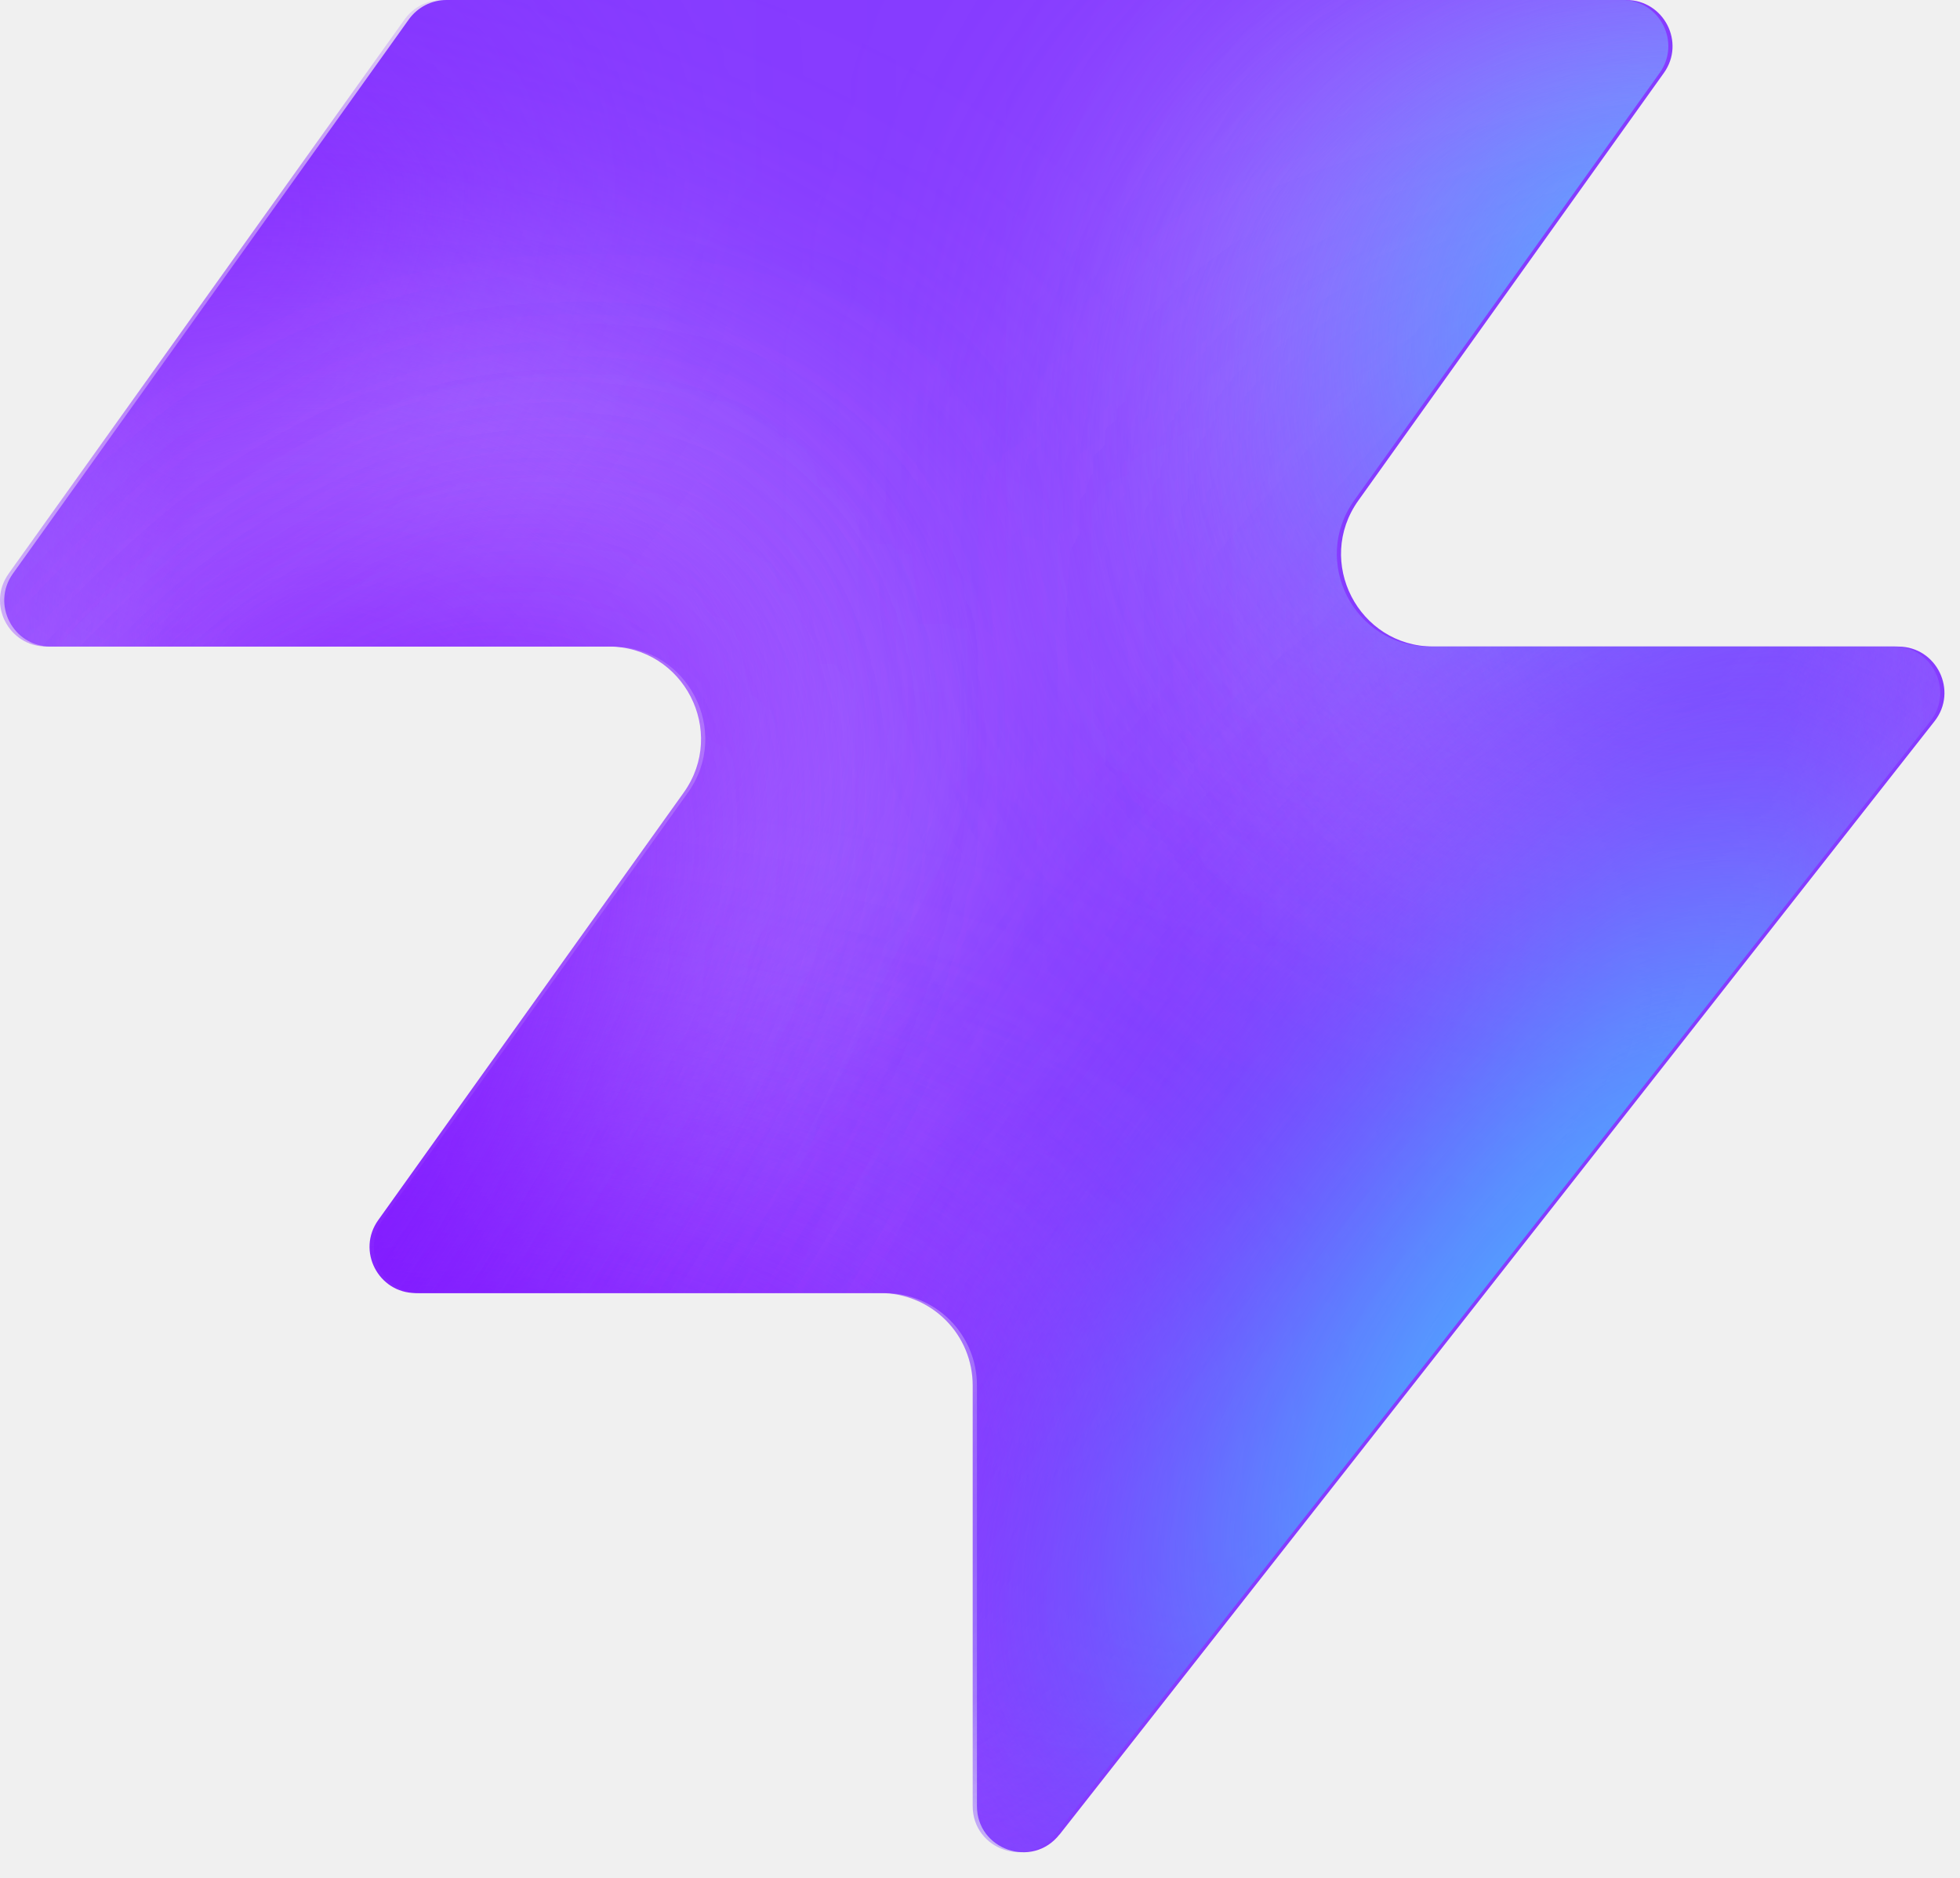
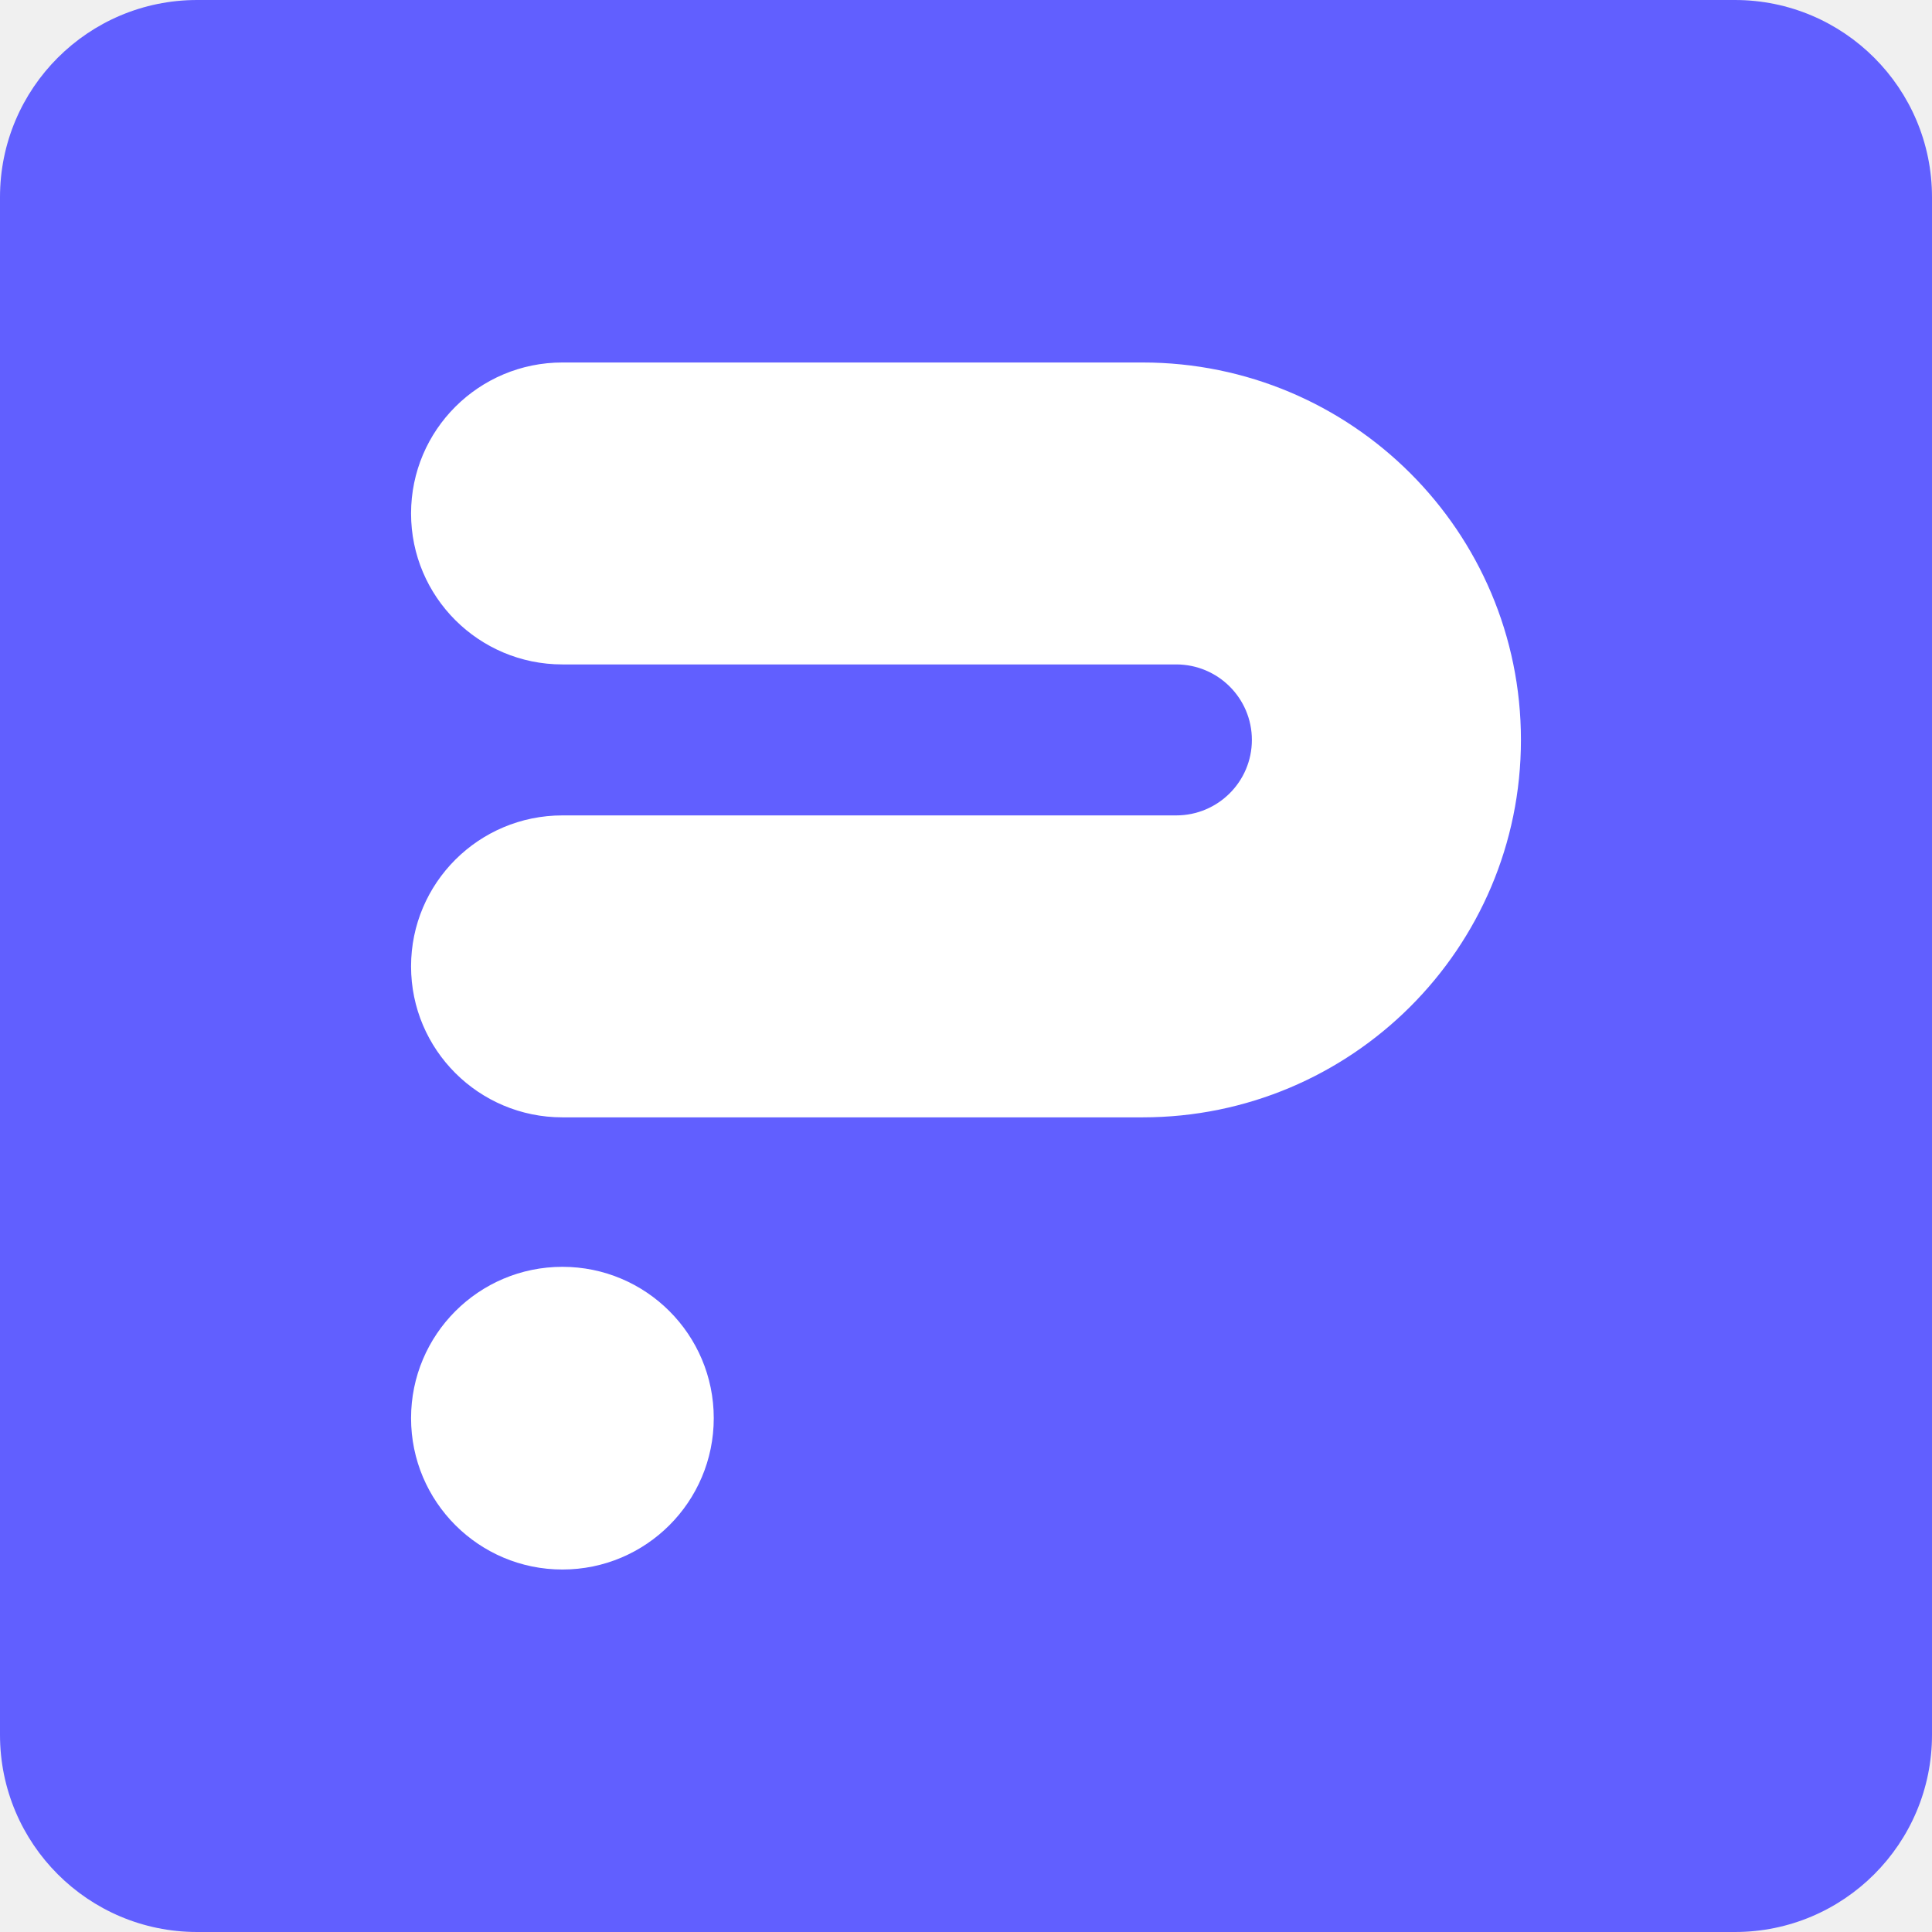
- <svg xmlns="http://www.w3.org/2000/svg" width="48" height="46" fill="none" viewBox="0 0 48 46">
-   <path fill="#863bff" d="M25.946 44.938c-.664.845-2.021.375-2.021-.698V33.937a2.26 2.26 0 0 0-2.262-2.262H10.287c-.92 0-1.456-1.04-.92-1.788l7.48-10.471c1.07-1.497 0-3.578-1.842-3.578H1.237c-.92 0-1.456-1.04-.92-1.788L10.013.474c.214-.297.556-.474.92-.474h28.894c.92 0 1.456 1.04.92 1.788l-7.48 10.471c-1.07 1.498 0 3.579 1.842 3.579h11.377c.943 0 1.473 1.088.89 1.83L25.947 44.94z" style="fill:#863bff;fill:color(display-p3 .525 .23 1);fill-opacity:1" />
-   <mask id="a" width="48" height="46" x="0" y="0" maskUnits="userSpaceOnUse" style="mask-type:alpha">
-     <path fill="#000" d="M25.842 44.938c-.664.844-2.021.375-2.021-.698V33.937a2.26 2.26 0 0 0-2.262-2.262H10.183c-.92 0-1.456-1.04-.92-1.788l7.48-10.471c1.07-1.498 0-3.579-1.842-3.579H1.133c-.92 0-1.456-1.04-.92-1.787L9.91.473c.214-.297.556-.474.92-.474h28.894c.92 0 1.456 1.04.92 1.788l-7.48 10.471c-1.07 1.498 0 3.578 1.842 3.578h11.377c.943 0 1.473 1.088.89 1.832L25.843 44.94z" style="fill:#000;fill-opacity:1" />
-   </mask>
-   <g mask="url(#a)">
-     <g filter="url(#b)">
-       <ellipse cx="5.508" cy="14.704" fill="#ede6ff" rx="5.508" ry="14.704" style="fill:#ede6ff;fill:color(display-p3 .927 .903 1);fill-opacity:1" transform="matrix(.00324 1 1 -.00324 -4.47 31.516)" />
-     </g>
-     <g filter="url(#c)">
-       <ellipse cx="10.399" cy="29.851" fill="#ede6ff" rx="10.399" ry="29.851" style="fill:#ede6ff;fill:color(display-p3 .927 .903 1);fill-opacity:1" transform="matrix(.00324 1 1 -.00324 -39.328 7.883)" />
-     </g>
-     <g filter="url(#d)">
-       <ellipse cx="5.508" cy="30.487" fill="#7e14ff" rx="5.508" ry="30.487" style="fill:#7e14ff;fill:color(display-p3 .492 .077 1);fill-opacity:1" transform="rotate(89.814 -25.913 -14.639)scale(1 -1)" />
-     </g>
-     <g filter="url(#e)">
-       <ellipse cx="5.508" cy="30.599" fill="#7e14ff" rx="5.508" ry="30.599" style="fill:#7e14ff;fill:color(display-p3 .492 .077 1);fill-opacity:1" transform="rotate(89.814 -32.644 -3.334)scale(1 -1)" />
-     </g>
-     <g filter="url(#f)">
-       <ellipse cx="5.508" cy="30.599" fill="#7e14ff" rx="5.508" ry="30.599" style="fill:#7e14ff;fill:color(display-p3 .492 .077 1);fill-opacity:1" transform="matrix(.00324 1 1 -.00324 -34.34 30.47)" />
-     </g>
-     <g filter="url(#g)">
-       <ellipse cx="14.072" cy="22.078" fill="#ede6ff" rx="14.072" ry="22.078" style="fill:#ede6ff;fill:color(display-p3 .927 .903 1);fill-opacity:1" transform="rotate(93.35 24.506 48.493)scale(-1 1)" />
-     </g>
-     <g filter="url(#h)">
-       <ellipse cx="3.47" cy="21.501" fill="#7e14ff" rx="3.47" ry="21.501" style="fill:#7e14ff;fill:color(display-p3 .492 .077 1);fill-opacity:1" transform="rotate(89.009 28.708 47.59)scale(-1 1)" />
-     </g>
-     <g filter="url(#i)">
-       <ellipse cx="3.47" cy="21.501" fill="#7e14ff" rx="3.47" ry="21.501" style="fill:#7e14ff;fill:color(display-p3 .492 .077 1);fill-opacity:1" transform="rotate(89.009 28.708 47.59)scale(-1 1)" />
-     </g>
-     <g filter="url(#j)">
-       <ellipse cx=".387" cy="8.972" fill="#7e14ff" rx="4.407" ry="29.108" style="fill:#7e14ff;fill:color(display-p3 .492 .077 1);fill-opacity:1" transform="rotate(39.51 .387 8.972)" />
-     </g>
-     <g filter="url(#k)">
-       <ellipse cx="47.523" cy="-6.092" fill="#7e14ff" rx="4.407" ry="29.108" style="fill:#7e14ff;fill:color(display-p3 .492 .077 1);fill-opacity:1" transform="rotate(37.892 47.523 -6.092)" />
-     </g>
-     <g filter="url(#l)">
-       <ellipse cx="41.412" cy="6.333" fill="#47bfff" rx="5.971" ry="9.665" style="fill:#47bfff;fill:color(display-p3 .28 .748 1);fill-opacity:1" transform="rotate(37.892 41.412 6.333)" />
-     </g>
-     <g filter="url(#m)">
-       <ellipse cx="-1.879" cy="38.332" fill="#7e14ff" rx="4.407" ry="29.108" style="fill:#7e14ff;fill:color(display-p3 .492 .077 1);fill-opacity:1" transform="rotate(37.892 -1.88 38.332)" />
-     </g>
-     <g filter="url(#n)">
-       <ellipse cx="-1.879" cy="38.332" fill="#7e14ff" rx="4.407" ry="29.108" style="fill:#7e14ff;fill:color(display-p3 .492 .077 1);fill-opacity:1" transform="rotate(37.892 -1.88 38.332)" />
-     </g>
-     <g filter="url(#o)">
-       <ellipse cx="35.651" cy="29.907" fill="#7e14ff" rx="4.407" ry="29.108" style="fill:#7e14ff;fill:color(display-p3 .492 .077 1);fill-opacity:1" transform="rotate(37.892 35.651 29.907)" />
-     </g>
-     <g filter="url(#p)">
-       <ellipse cx="38.418" cy="32.4" fill="#47bfff" rx="5.971" ry="15.297" style="fill:#47bfff;fill:color(display-p3 .28 .748 1);fill-opacity:1" transform="rotate(37.892 38.418 32.4)" />
-     </g>
-   </g>
-   <defs>
-     <filter id="b" width="60.045" height="41.654" x="-19.77" y="16.149" color-interpolation-filters="sRGB" filterUnits="userSpaceOnUse">
-       <feFlood flood-opacity="0" result="BackgroundImageFix" />
-       <feBlend in="SourceGraphic" in2="BackgroundImageFix" result="shape" />
-       <feGaussianBlur result="effect1_foregroundBlur_2002_17158" stdDeviation="7.659" />
-     </filter>
-     <filter id="c" width="90.34" height="51.437" x="-54.613" y="-7.533" color-interpolation-filters="sRGB" filterUnits="userSpaceOnUse">
-       <feFlood flood-opacity="0" result="BackgroundImageFix" />
-       <feBlend in="SourceGraphic" in2="BackgroundImageFix" result="shape" />
-       <feGaussianBlur result="effect1_foregroundBlur_2002_17158" stdDeviation="7.659" />
-     </filter>
-     <filter id="d" width="79.355" height="29.4" x="-49.64" y="2.03" color-interpolation-filters="sRGB" filterUnits="userSpaceOnUse">
-       <feFlood flood-opacity="0" result="BackgroundImageFix" />
-       <feBlend in="SourceGraphic" in2="BackgroundImageFix" result="shape" />
-       <feGaussianBlur result="effect1_foregroundBlur_2002_17158" stdDeviation="4.596" />
-     </filter>
-     <filter id="e" width="79.579" height="29.4" x="-45.045" y="20.029" color-interpolation-filters="sRGB" filterUnits="userSpaceOnUse">
-       <feFlood flood-opacity="0" result="BackgroundImageFix" />
-       <feBlend in="SourceGraphic" in2="BackgroundImageFix" result="shape" />
-       <feGaussianBlur result="effect1_foregroundBlur_2002_17158" stdDeviation="4.596" />
-     </filter>
-     <filter id="f" width="79.579" height="29.4" x="-43.513" y="21.178" color-interpolation-filters="sRGB" filterUnits="userSpaceOnUse">
-       <feFlood flood-opacity="0" result="BackgroundImageFix" />
-       <feBlend in="SourceGraphic" in2="BackgroundImageFix" result="shape" />
-       <feGaussianBlur result="effect1_foregroundBlur_2002_17158" stdDeviation="4.596" />
-     </filter>
-     <filter id="g" width="74.749" height="58.852" x="15.756" y="-17.901" color-interpolation-filters="sRGB" filterUnits="userSpaceOnUse">
-       <feFlood flood-opacity="0" result="BackgroundImageFix" />
-       <feBlend in="SourceGraphic" in2="BackgroundImageFix" result="shape" />
-       <feGaussianBlur result="effect1_foregroundBlur_2002_17158" stdDeviation="7.659" />
-     </filter>
-     <filter id="h" width="61.377" height="25.362" x="23.548" y="2.284" color-interpolation-filters="sRGB" filterUnits="userSpaceOnUse">
-       <feFlood flood-opacity="0" result="BackgroundImageFix" />
-       <feBlend in="SourceGraphic" in2="BackgroundImageFix" result="shape" />
-       <feGaussianBlur result="effect1_foregroundBlur_2002_17158" stdDeviation="4.596" />
-     </filter>
-     <filter id="i" width="61.377" height="25.362" x="23.548" y="2.284" color-interpolation-filters="sRGB" filterUnits="userSpaceOnUse">
-       <feFlood flood-opacity="0" result="BackgroundImageFix" />
-       <feBlend in="SourceGraphic" in2="BackgroundImageFix" result="shape" />
-       <feGaussianBlur result="effect1_foregroundBlur_2002_17158" stdDeviation="4.596" />
-     </filter>
-     <filter id="j" width="56.045" height="63.649" x="-27.636" y="-22.853" color-interpolation-filters="sRGB" filterUnits="userSpaceOnUse">
-       <feFlood flood-opacity="0" result="BackgroundImageFix" />
-       <feBlend in="SourceGraphic" in2="BackgroundImageFix" result="shape" />
-       <feGaussianBlur result="effect1_foregroundBlur_2002_17158" stdDeviation="4.596" />
-     </filter>
-     <filter id="k" width="54.814" height="64.646" x="20.116" y="-38.415" color-interpolation-filters="sRGB" filterUnits="userSpaceOnUse">
-       <feFlood flood-opacity="0" result="BackgroundImageFix" />
-       <feBlend in="SourceGraphic" in2="BackgroundImageFix" result="shape" />
-       <feGaussianBlur result="effect1_foregroundBlur_2002_17158" stdDeviation="4.596" />
-     </filter>
-     <filter id="l" width="33.541" height="35.313" x="24.641" y="-11.323" color-interpolation-filters="sRGB" filterUnits="userSpaceOnUse">
-       <feFlood flood-opacity="0" result="BackgroundImageFix" />
-       <feBlend in="SourceGraphic" in2="BackgroundImageFix" result="shape" />
-       <feGaussianBlur result="effect1_foregroundBlur_2002_17158" stdDeviation="4.596" />
-     </filter>
-     <filter id="m" width="54.814" height="64.646" x="-29.286" y="6.009" color-interpolation-filters="sRGB" filterUnits="userSpaceOnUse">
-       <feFlood flood-opacity="0" result="BackgroundImageFix" />
-       <feBlend in="SourceGraphic" in2="BackgroundImageFix" result="shape" />
-       <feGaussianBlur result="effect1_foregroundBlur_2002_17158" stdDeviation="4.596" />
-     </filter>
-     <filter id="n" width="54.814" height="64.646" x="-29.286" y="6.009" color-interpolation-filters="sRGB" filterUnits="userSpaceOnUse">
-       <feFlood flood-opacity="0" result="BackgroundImageFix" />
-       <feBlend in="SourceGraphic" in2="BackgroundImageFix" result="shape" />
-       <feGaussianBlur result="effect1_foregroundBlur_2002_17158" stdDeviation="4.596" />
-     </filter>
-     <filter id="o" width="54.814" height="64.646" x="8.244" y="-2.416" color-interpolation-filters="sRGB" filterUnits="userSpaceOnUse">
-       <feFlood flood-opacity="0" result="BackgroundImageFix" />
-       <feBlend in="SourceGraphic" in2="BackgroundImageFix" result="shape" />
-       <feGaussianBlur result="effect1_foregroundBlur_2002_17158" stdDeviation="4.596" />
-     </filter>
-     <filter id="p" width="39.409" height="43.623" x="18.713" y="10.588" color-interpolation-filters="sRGB" filterUnits="userSpaceOnUse">
-       <feFlood flood-opacity="0" result="BackgroundImageFix" />
-       <feBlend in="SourceGraphic" in2="BackgroundImageFix" result="shape" />
-       <feGaussianBlur result="effect1_foregroundBlur_2002_17158" stdDeviation="4.596" />
-     </filter>
-   </defs>
+ <svg xmlns="http://www.w3.org/2000/svg" width="98" height="98" viewBox="0 0 98 98" fill="none">
+   <rect width="98" height="98" rx="10" fill="#615FFF" />
+   <path d="M57.956 18.387C68.556 18.387 77.149 26.959 77.149 37.532C77.149 48.106 68.556 56.677 57.956 56.677H28.528C24.288 56.677 20.851 53.248 20.851 49.019C20.851 44.79 24.288 41.361 28.528 41.361H59.663C61.782 41.361 63.501 39.647 63.501 37.532C63.501 35.417 61.782 33.703 59.663 33.703H28.528C24.288 33.703 20.851 30.274 20.851 26.045C20.851 21.816 24.288 18.387 28.528 18.387H57.956Z" fill="white" />
+   <circle cx="28.528" cy="71.936" r="7.677" fill="white" />
</svg>
